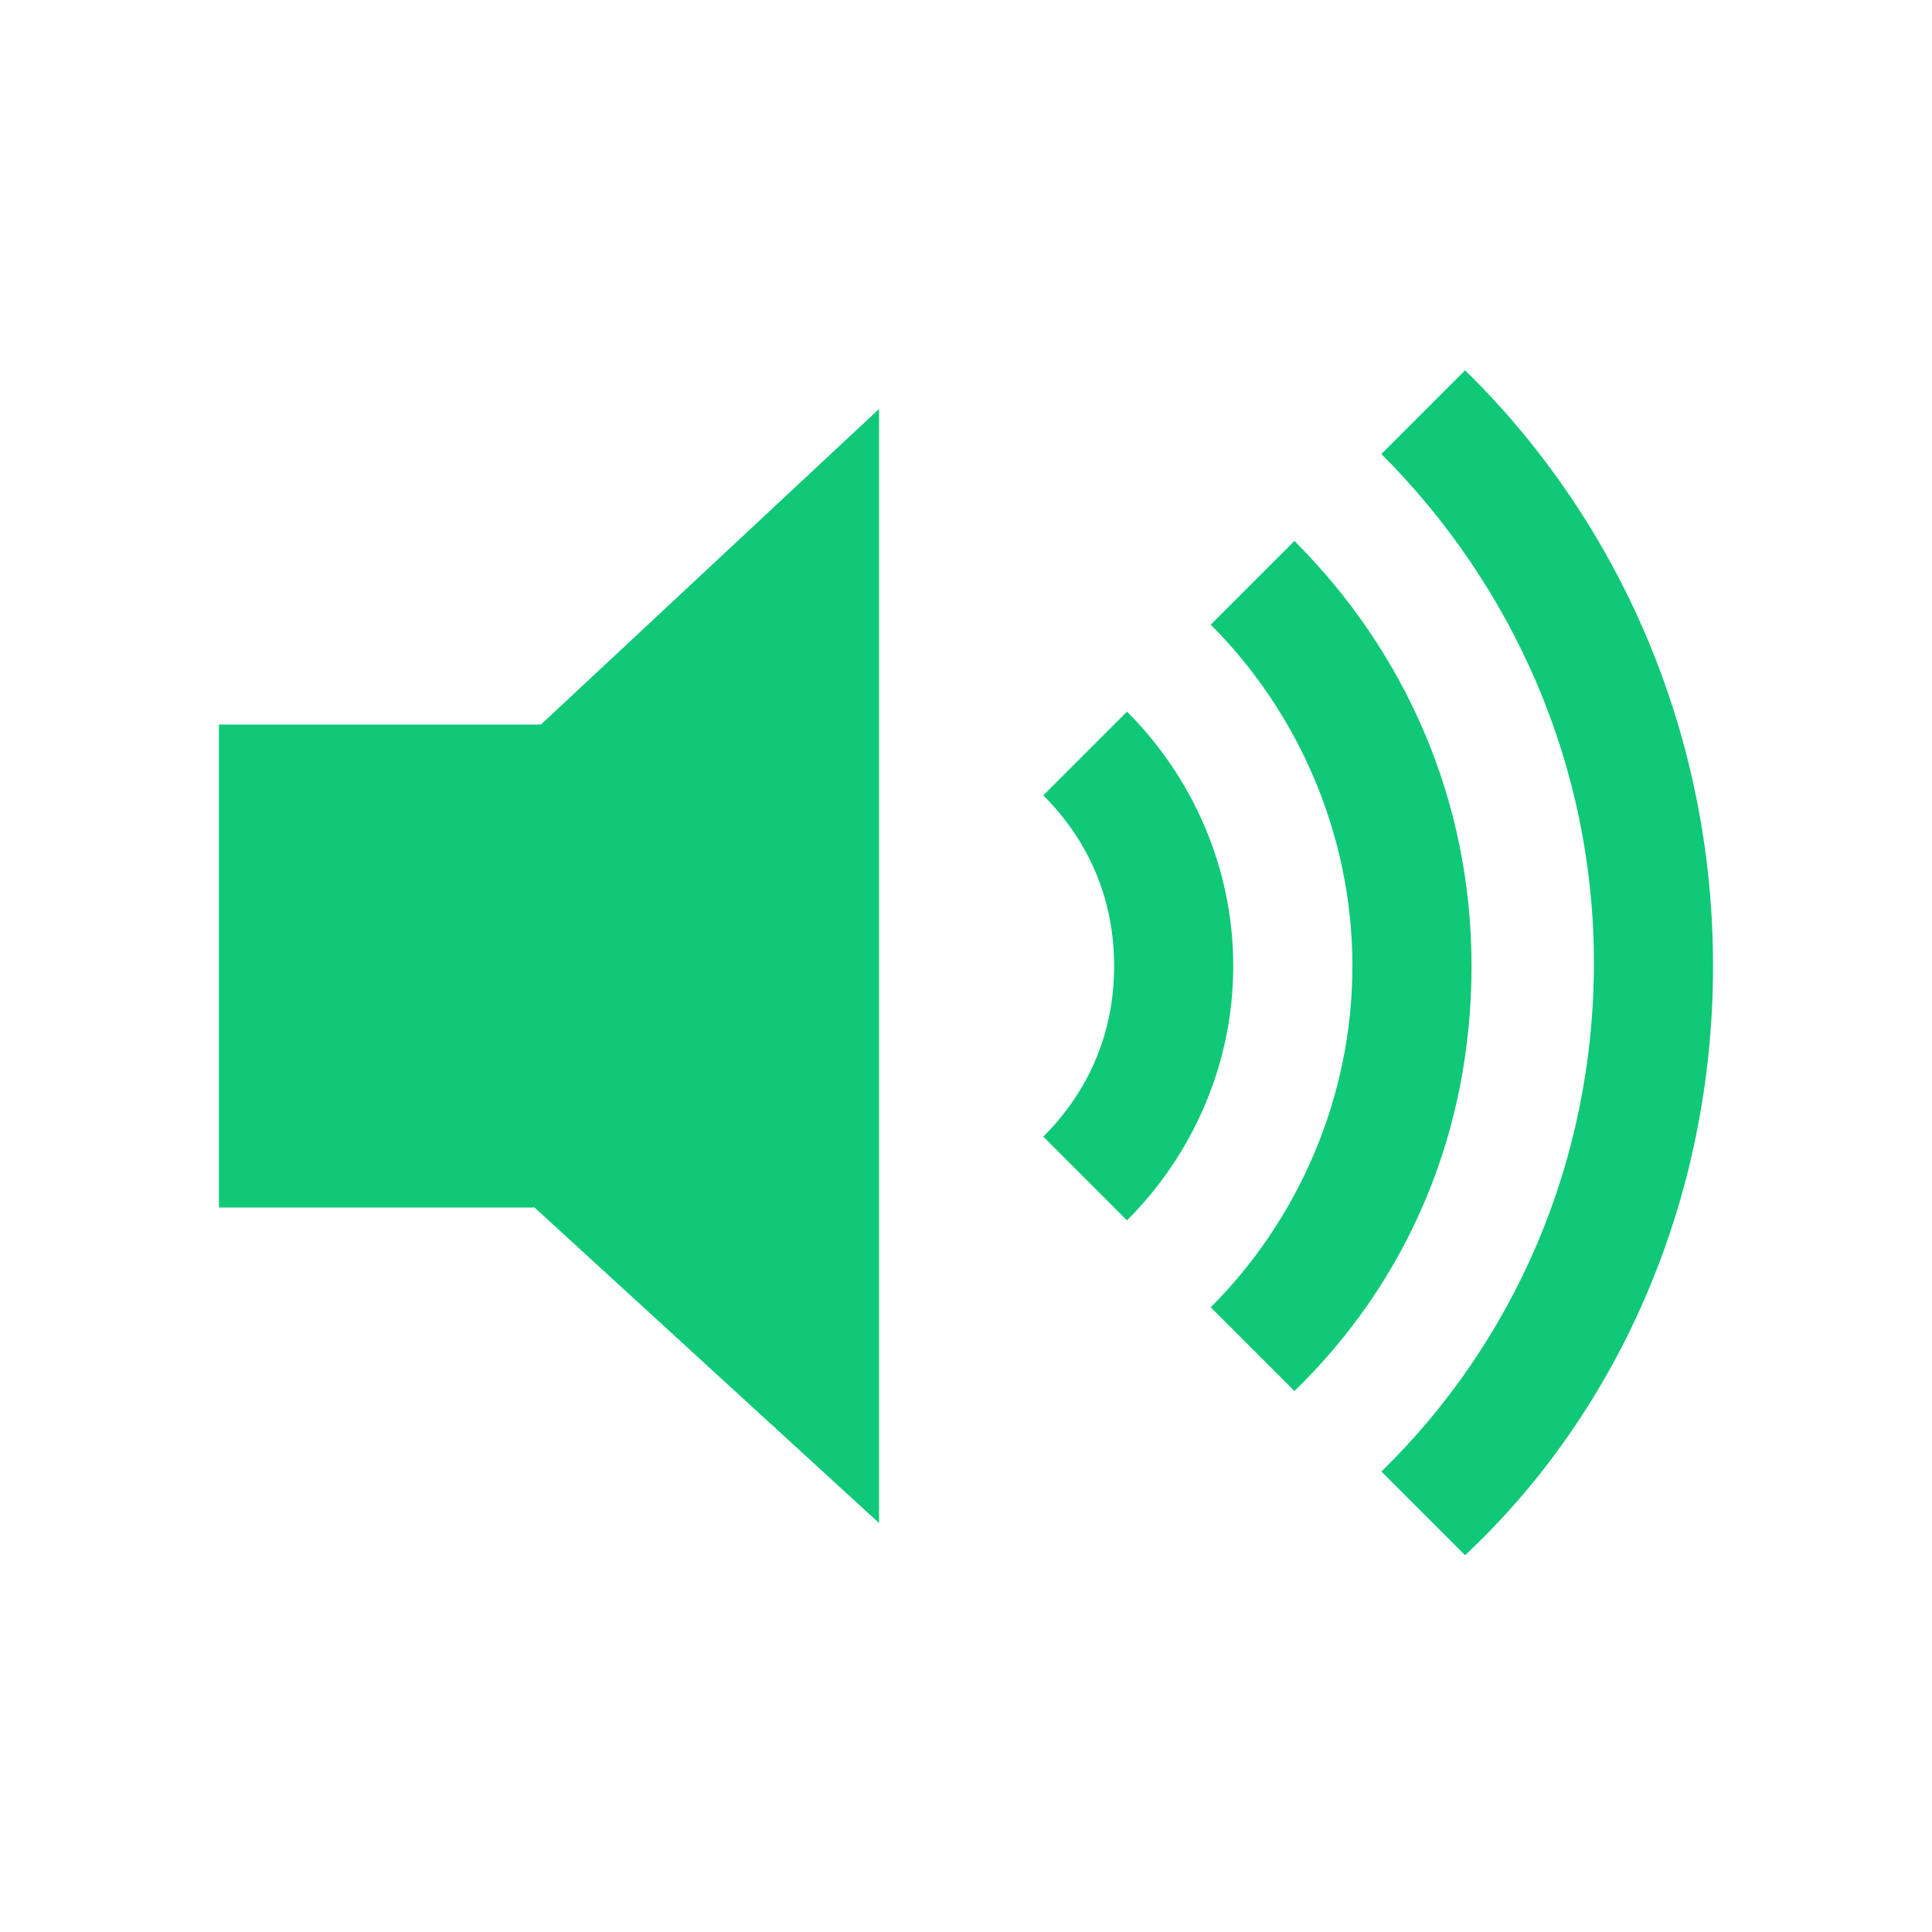
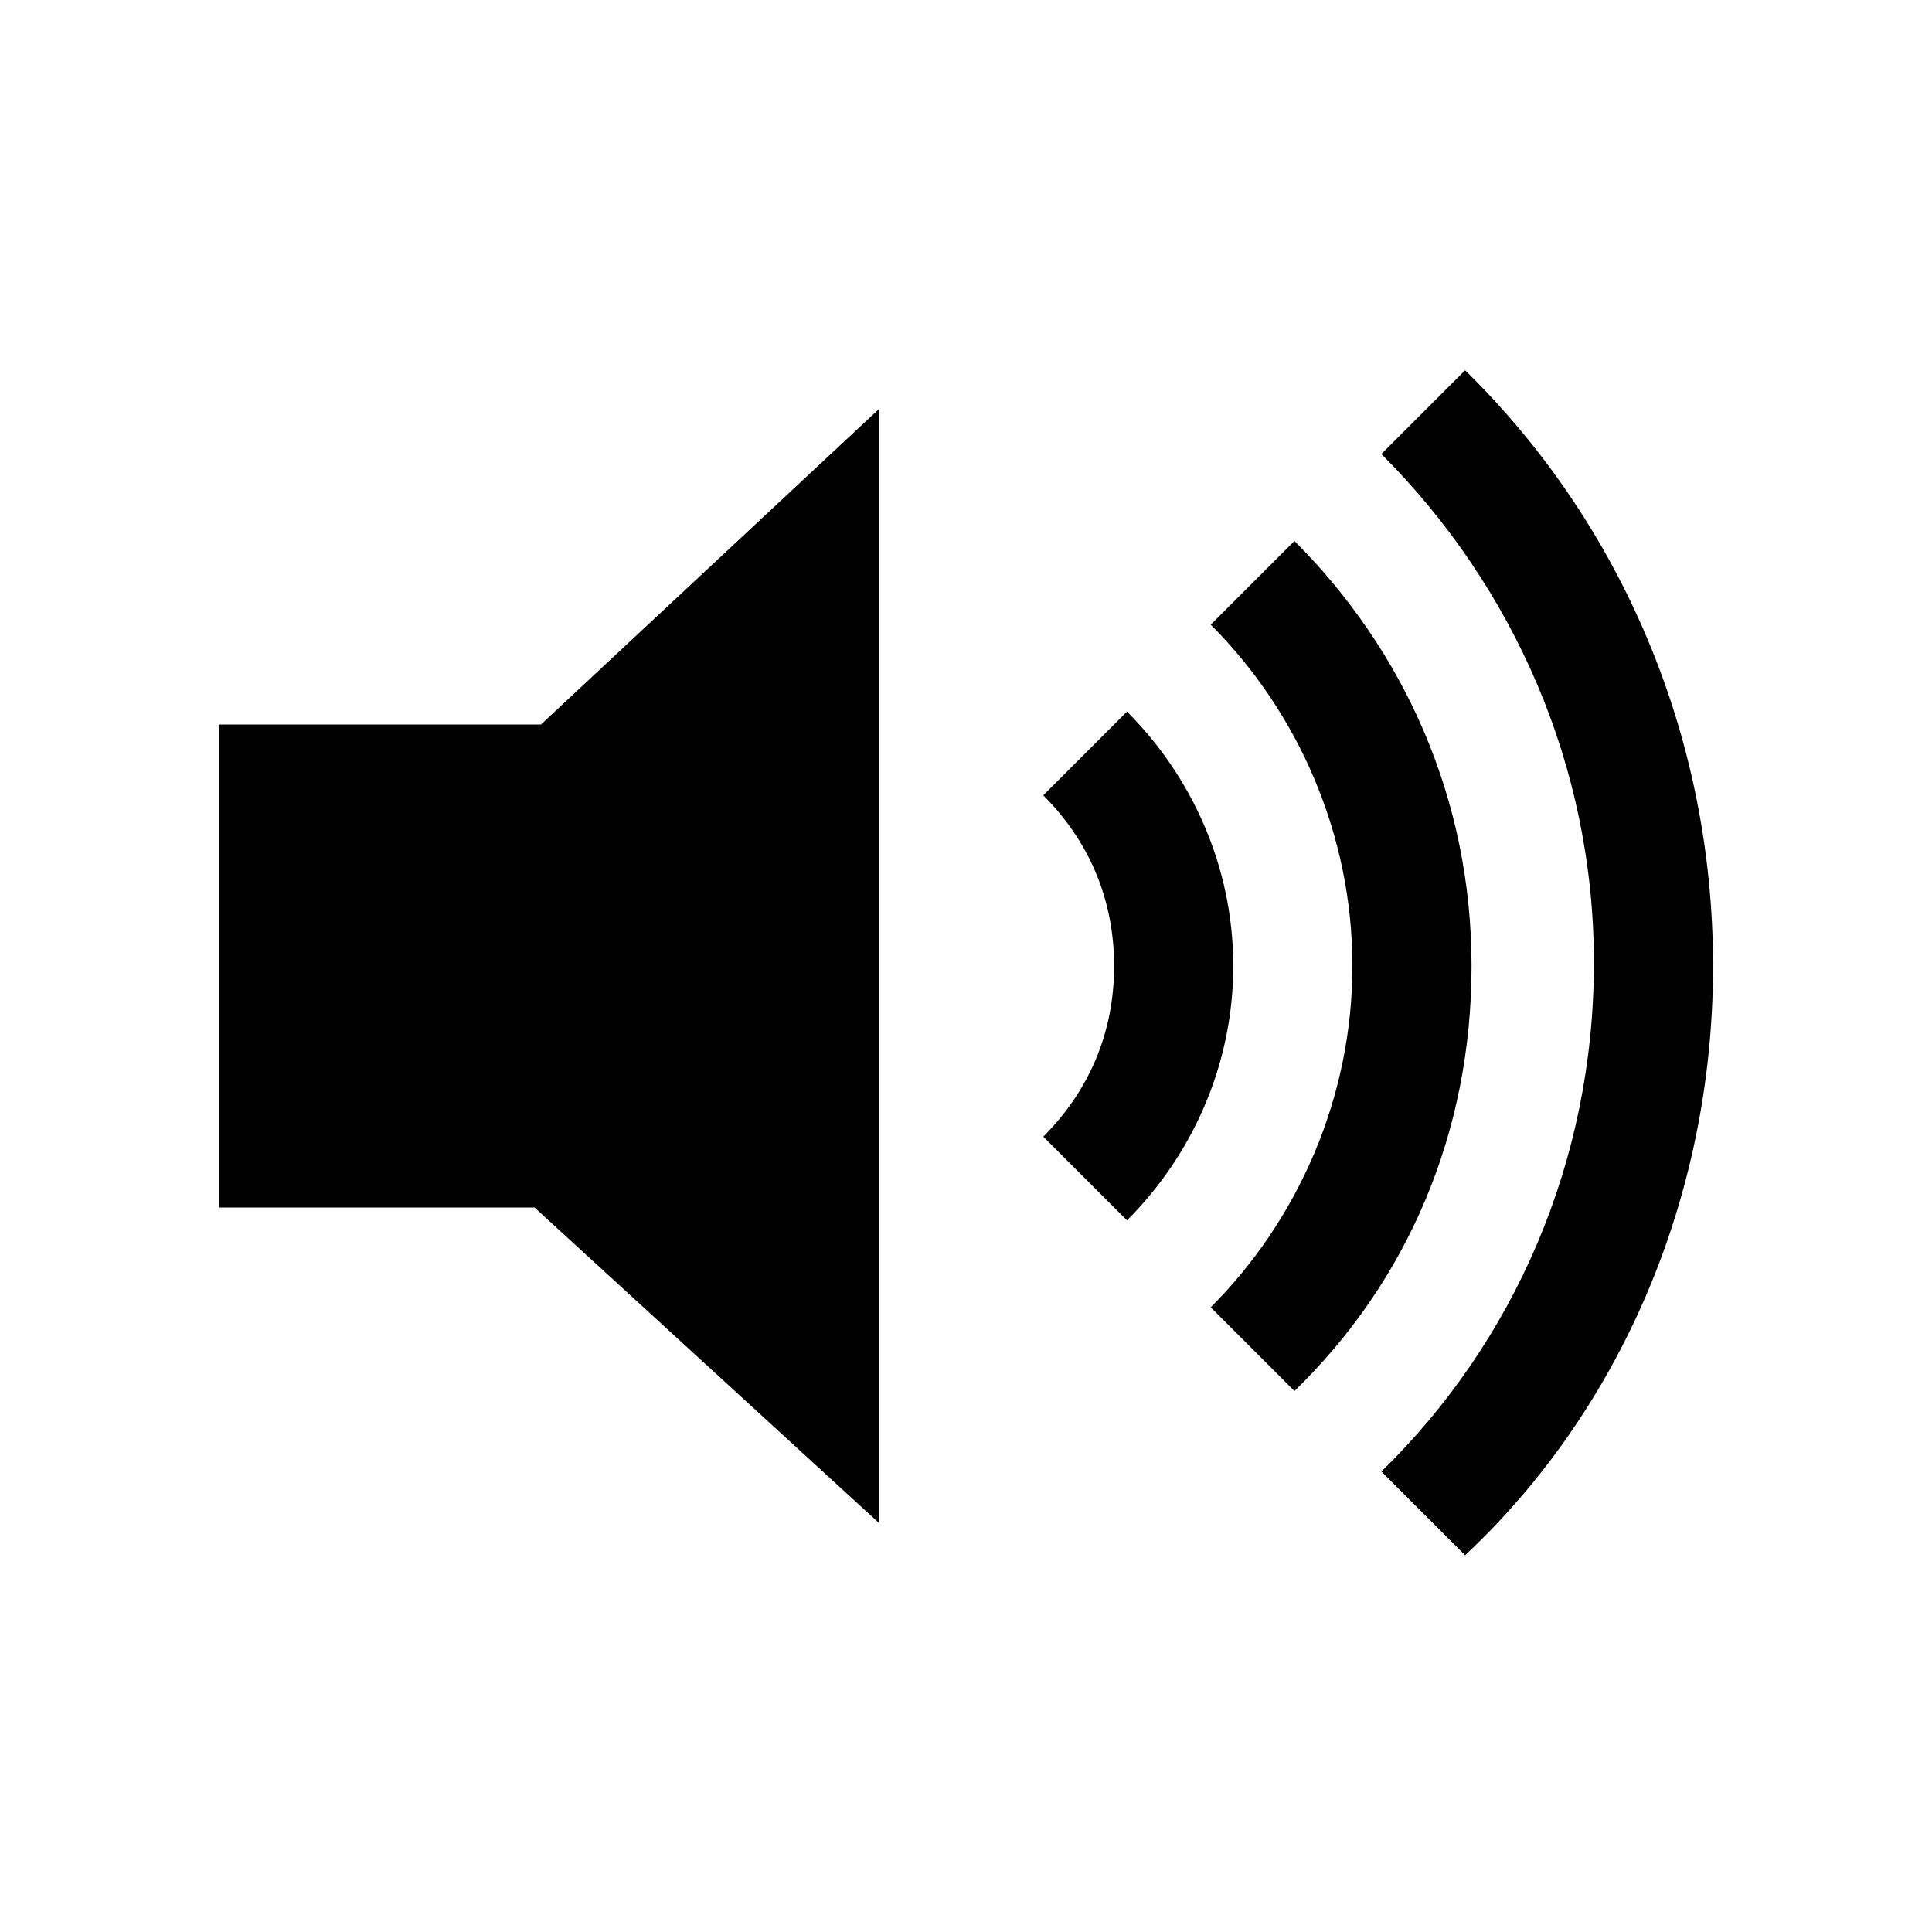
<svg xmlns="http://www.w3.org/2000/svg" version="1.1" xml:space="preserve" x="0px" y="0px" viewBox="0 0 60 60">
-   <g fill="#0FC978">
+   <g fill="#000000">
    <path d="M35,22.1l-2.6,2.6c1.4,1.4,2.2,3.2,2.2,5.3c0,2.1-0.8,3.9-2.2,5.3l2.6,2.6c2-2,3.3-4.8,3.3-7.9C38.3,26.9,37,24.1,35,22.1z" />
    <path d="M45.7,30c0-5.2-2.1-9.8-5.5-13.2l-2.6,2.6C40.3,22.1,42,25.9,42,30c0,4.1-1.7,7.9-4.4,10.6l2.6,2.6   C43.7,39.8,45.7,35.2,45.7,30z" />
    <path d="M53.2,30c0-7.2-2.9-13.8-7.7-18.5l-2.6,2.6c4.1,4.1,6.6,9.7,6.6,15.8c0,6.2-2.5,11.8-6.6,15.8l2.6,2.6   C50.3,43.8,53.2,37.2,53.2,30z" />
    <polygon points="6.8,37.5 16.6,37.5 27.3,47.3 27.3,12.7 16.8,22.5 6.8,22.5 " />
  </g>
</svg>
